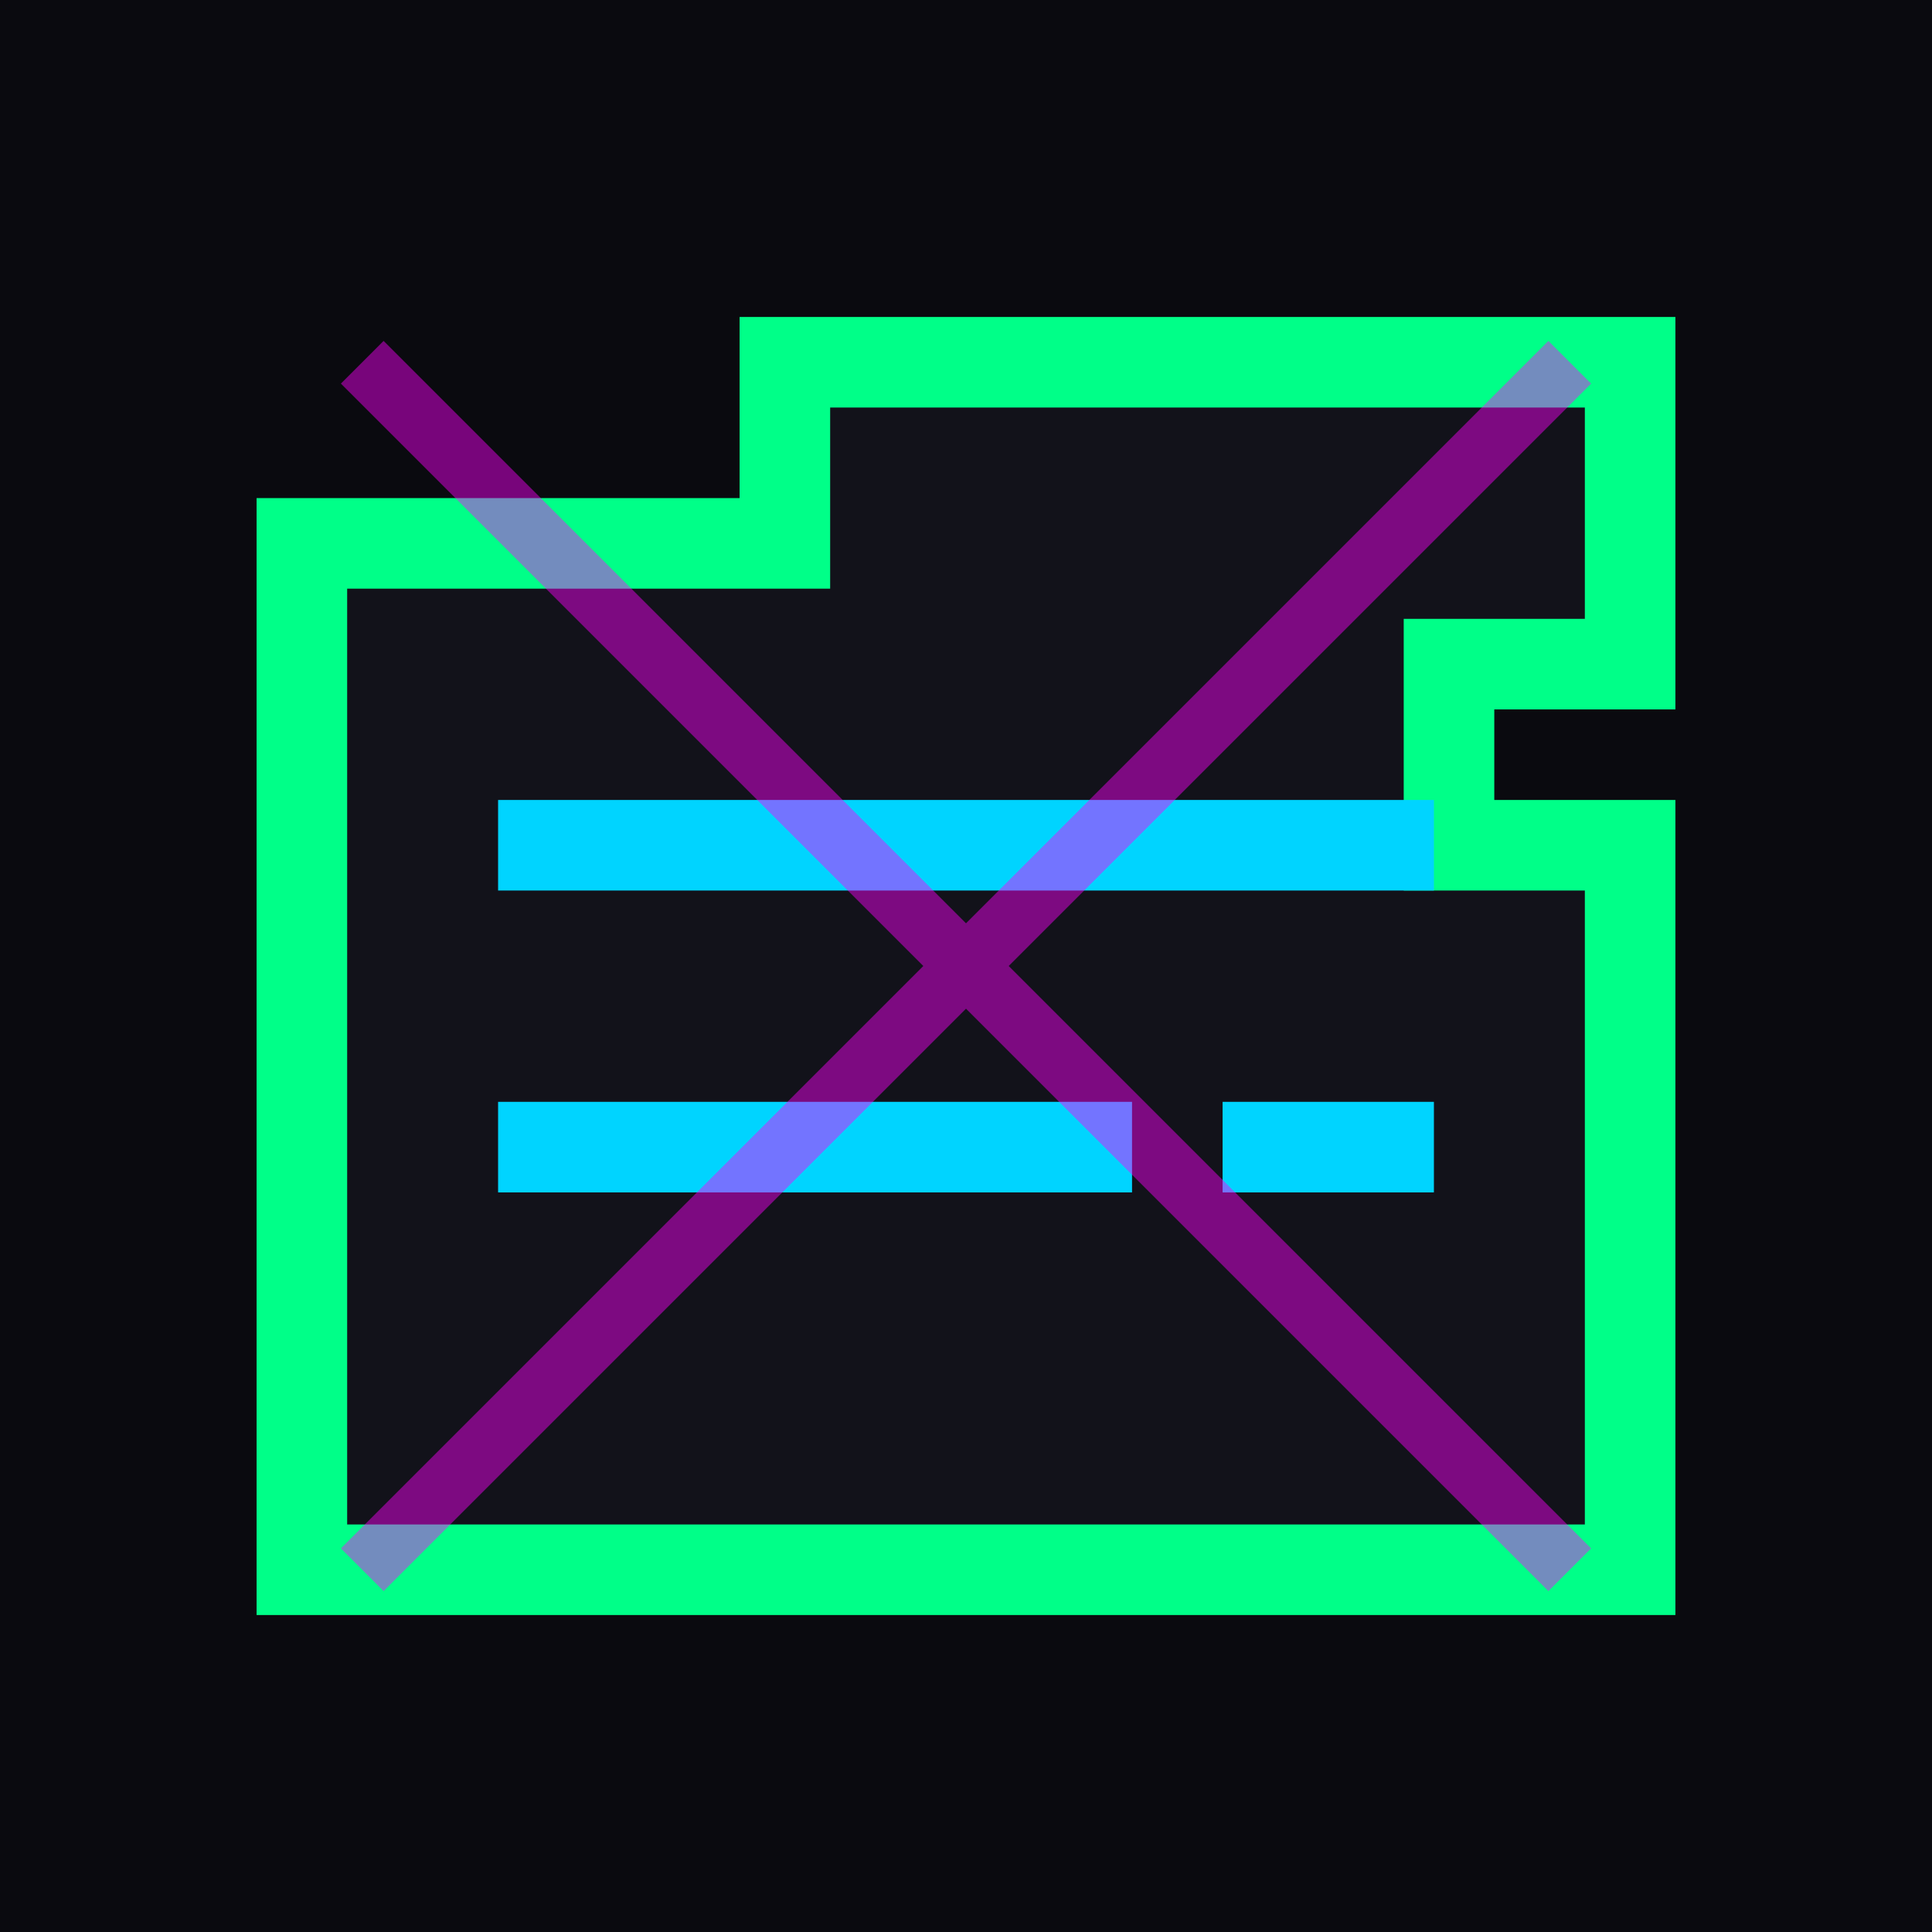
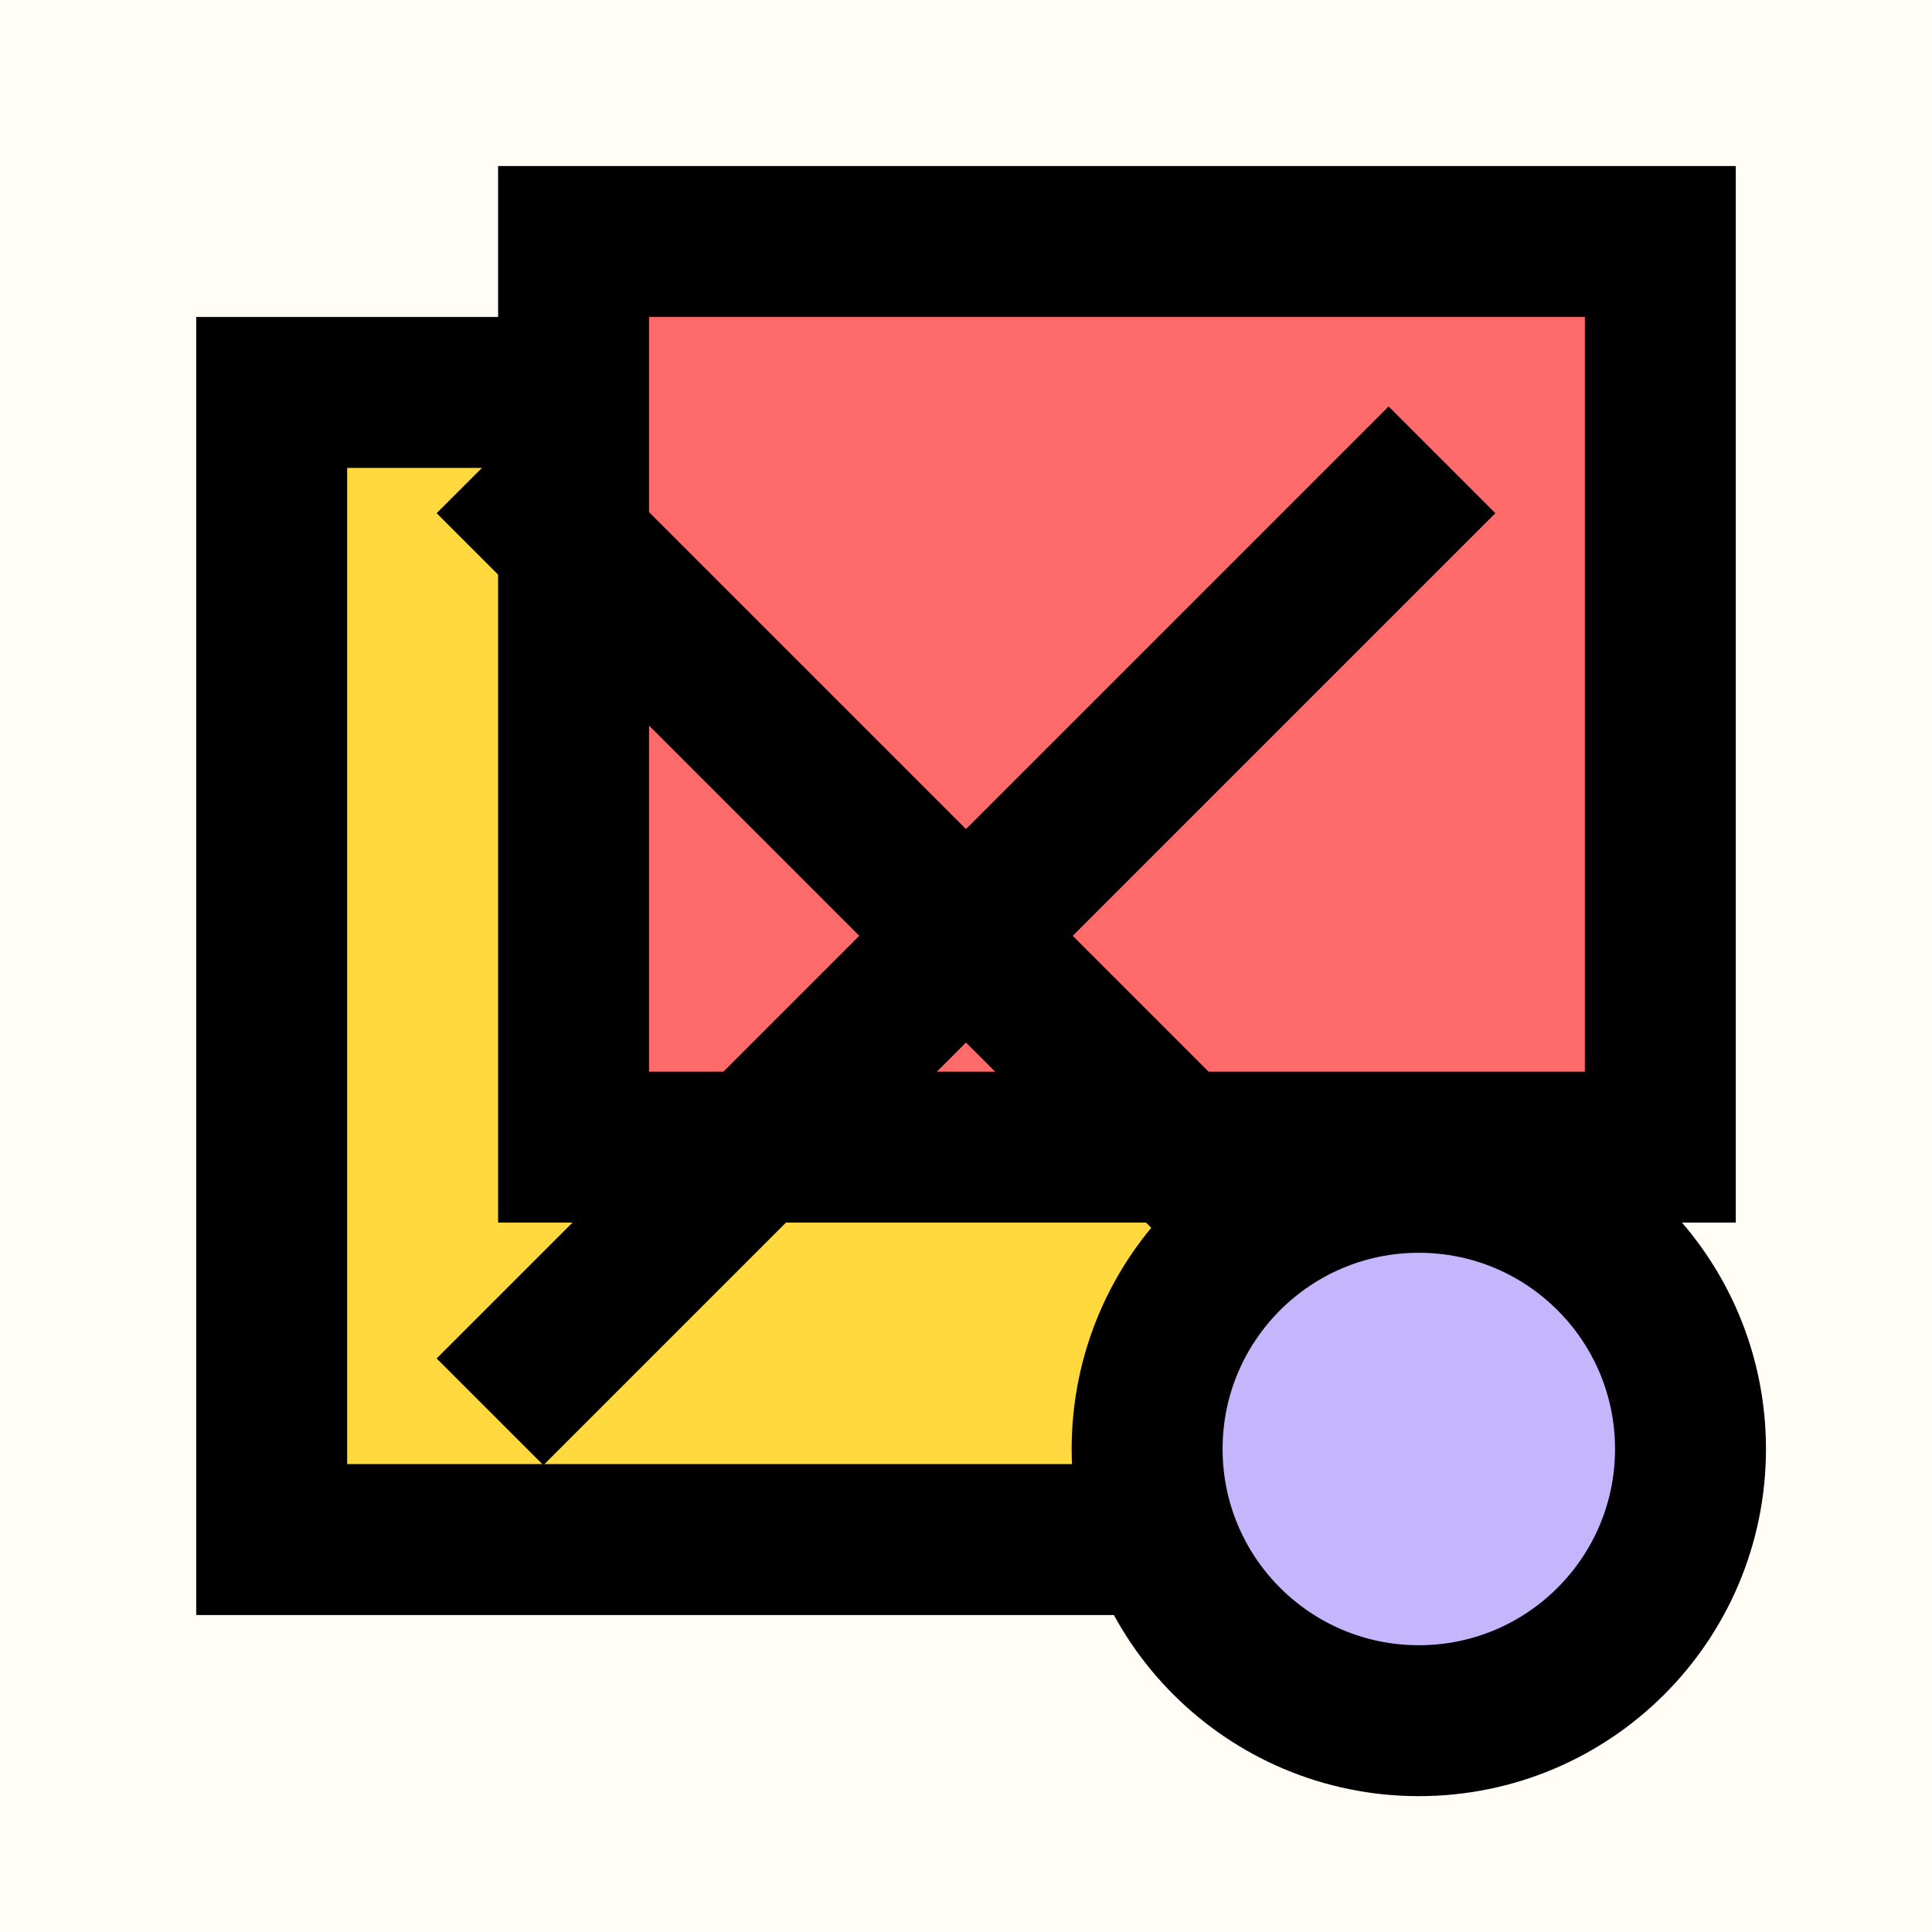
- <svg xmlns="http://www.w3.org/2000/svg" viewBox="0 0 64 64" role="img" aria-label="BLACKICE GRID">
-   <rect width="64" height="64" fill="#0a0a0f" />
-   <path d="M10 18h16v-6h28v10h-6v6h6v24H10V18Z" fill="#12121a" stroke="#00ff88" stroke-width="3" />
-   <path d="M18 28h28M18 38h18M42 38h4" stroke="#00d4ff" stroke-width="3" stroke-linecap="square" />
-   <path d="M12 52 52 12M12 12l40 40" stroke="#ff00ff" stroke-opacity=".45" stroke-width="2" />
+ <svg xmlns="http://www.w3.org/2000/svg" viewBox="0 0 64 64" role="img" aria-label="LOUDLAB">
+   <rect width="64" height="64" fill="#FFFDF5" />
+   <rect x="9" y="13" width="39" height="38" fill="#FFD93D" stroke="#000" stroke-width="5" />
+   <rect x="19" y="8" width="36" height="30" fill="#FF6B6B" stroke="#000" stroke-width="5" />
+   <path d="M18 45 46 17M18 17l28 28" stroke="#000" stroke-width="5" stroke-linecap="square" />
+   <circle cx="47" cy="48" r="9" fill="#C4B5FD" stroke="#000" stroke-width="5" />
</svg>
